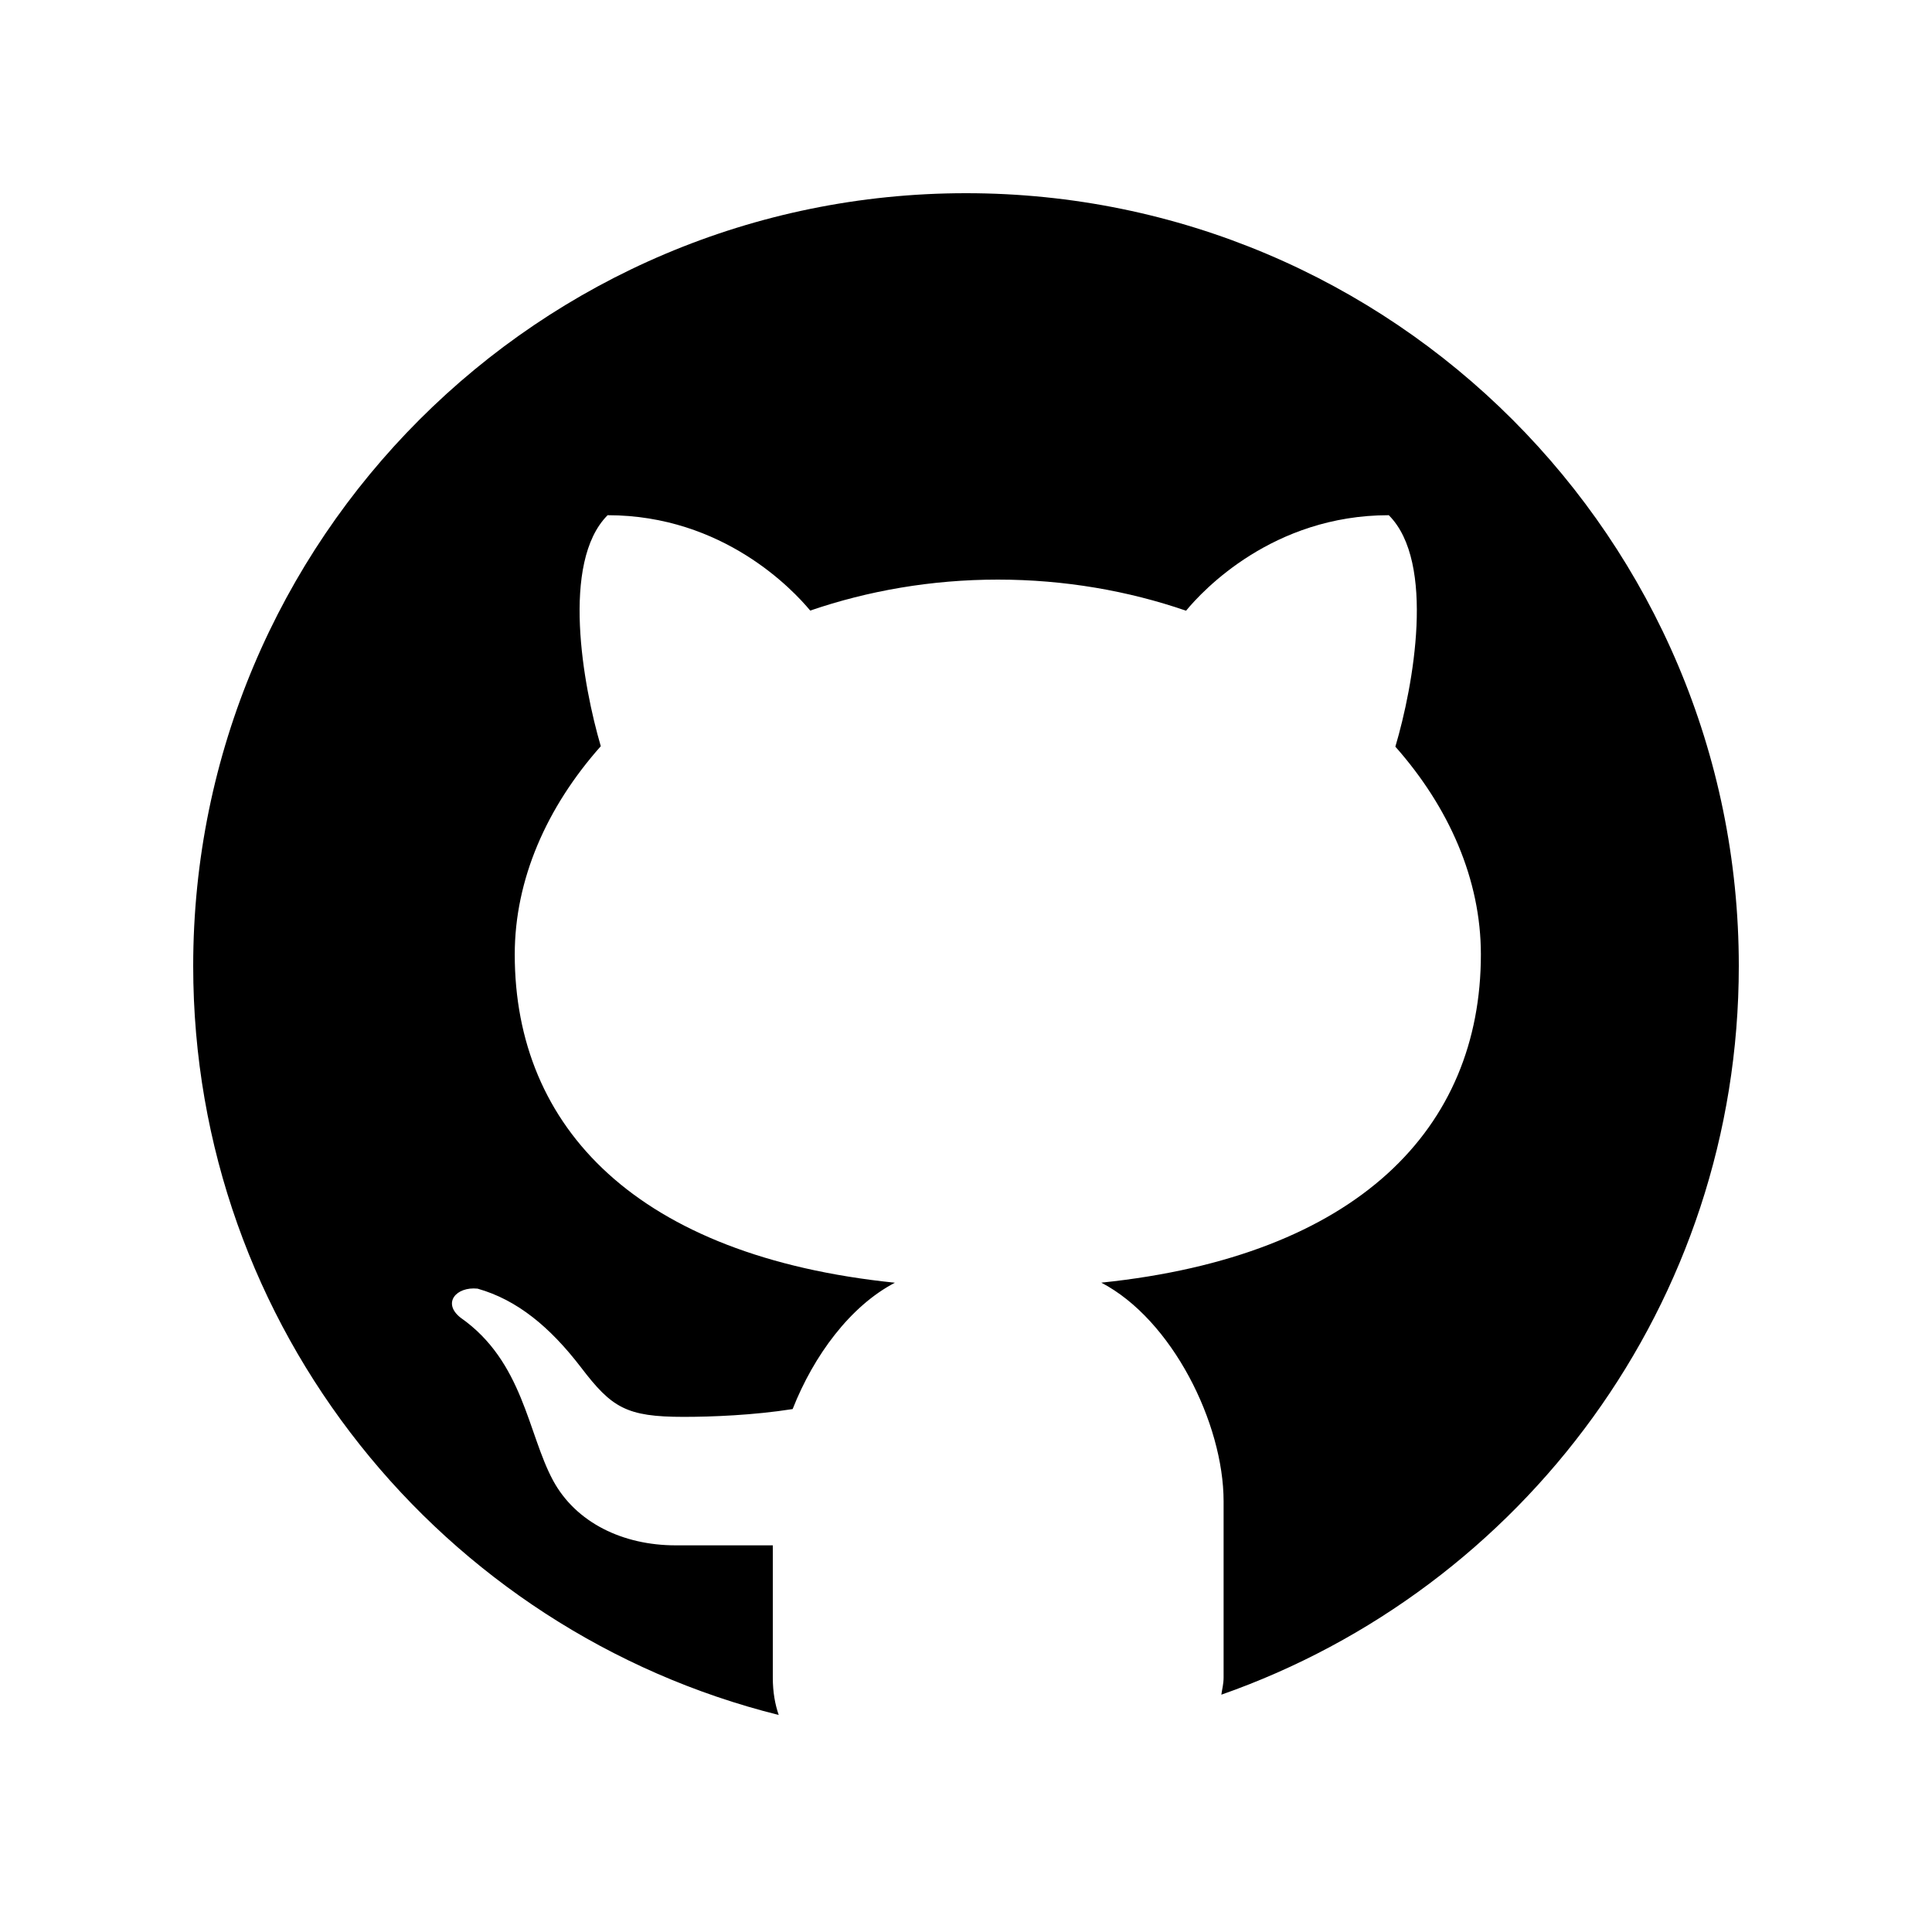
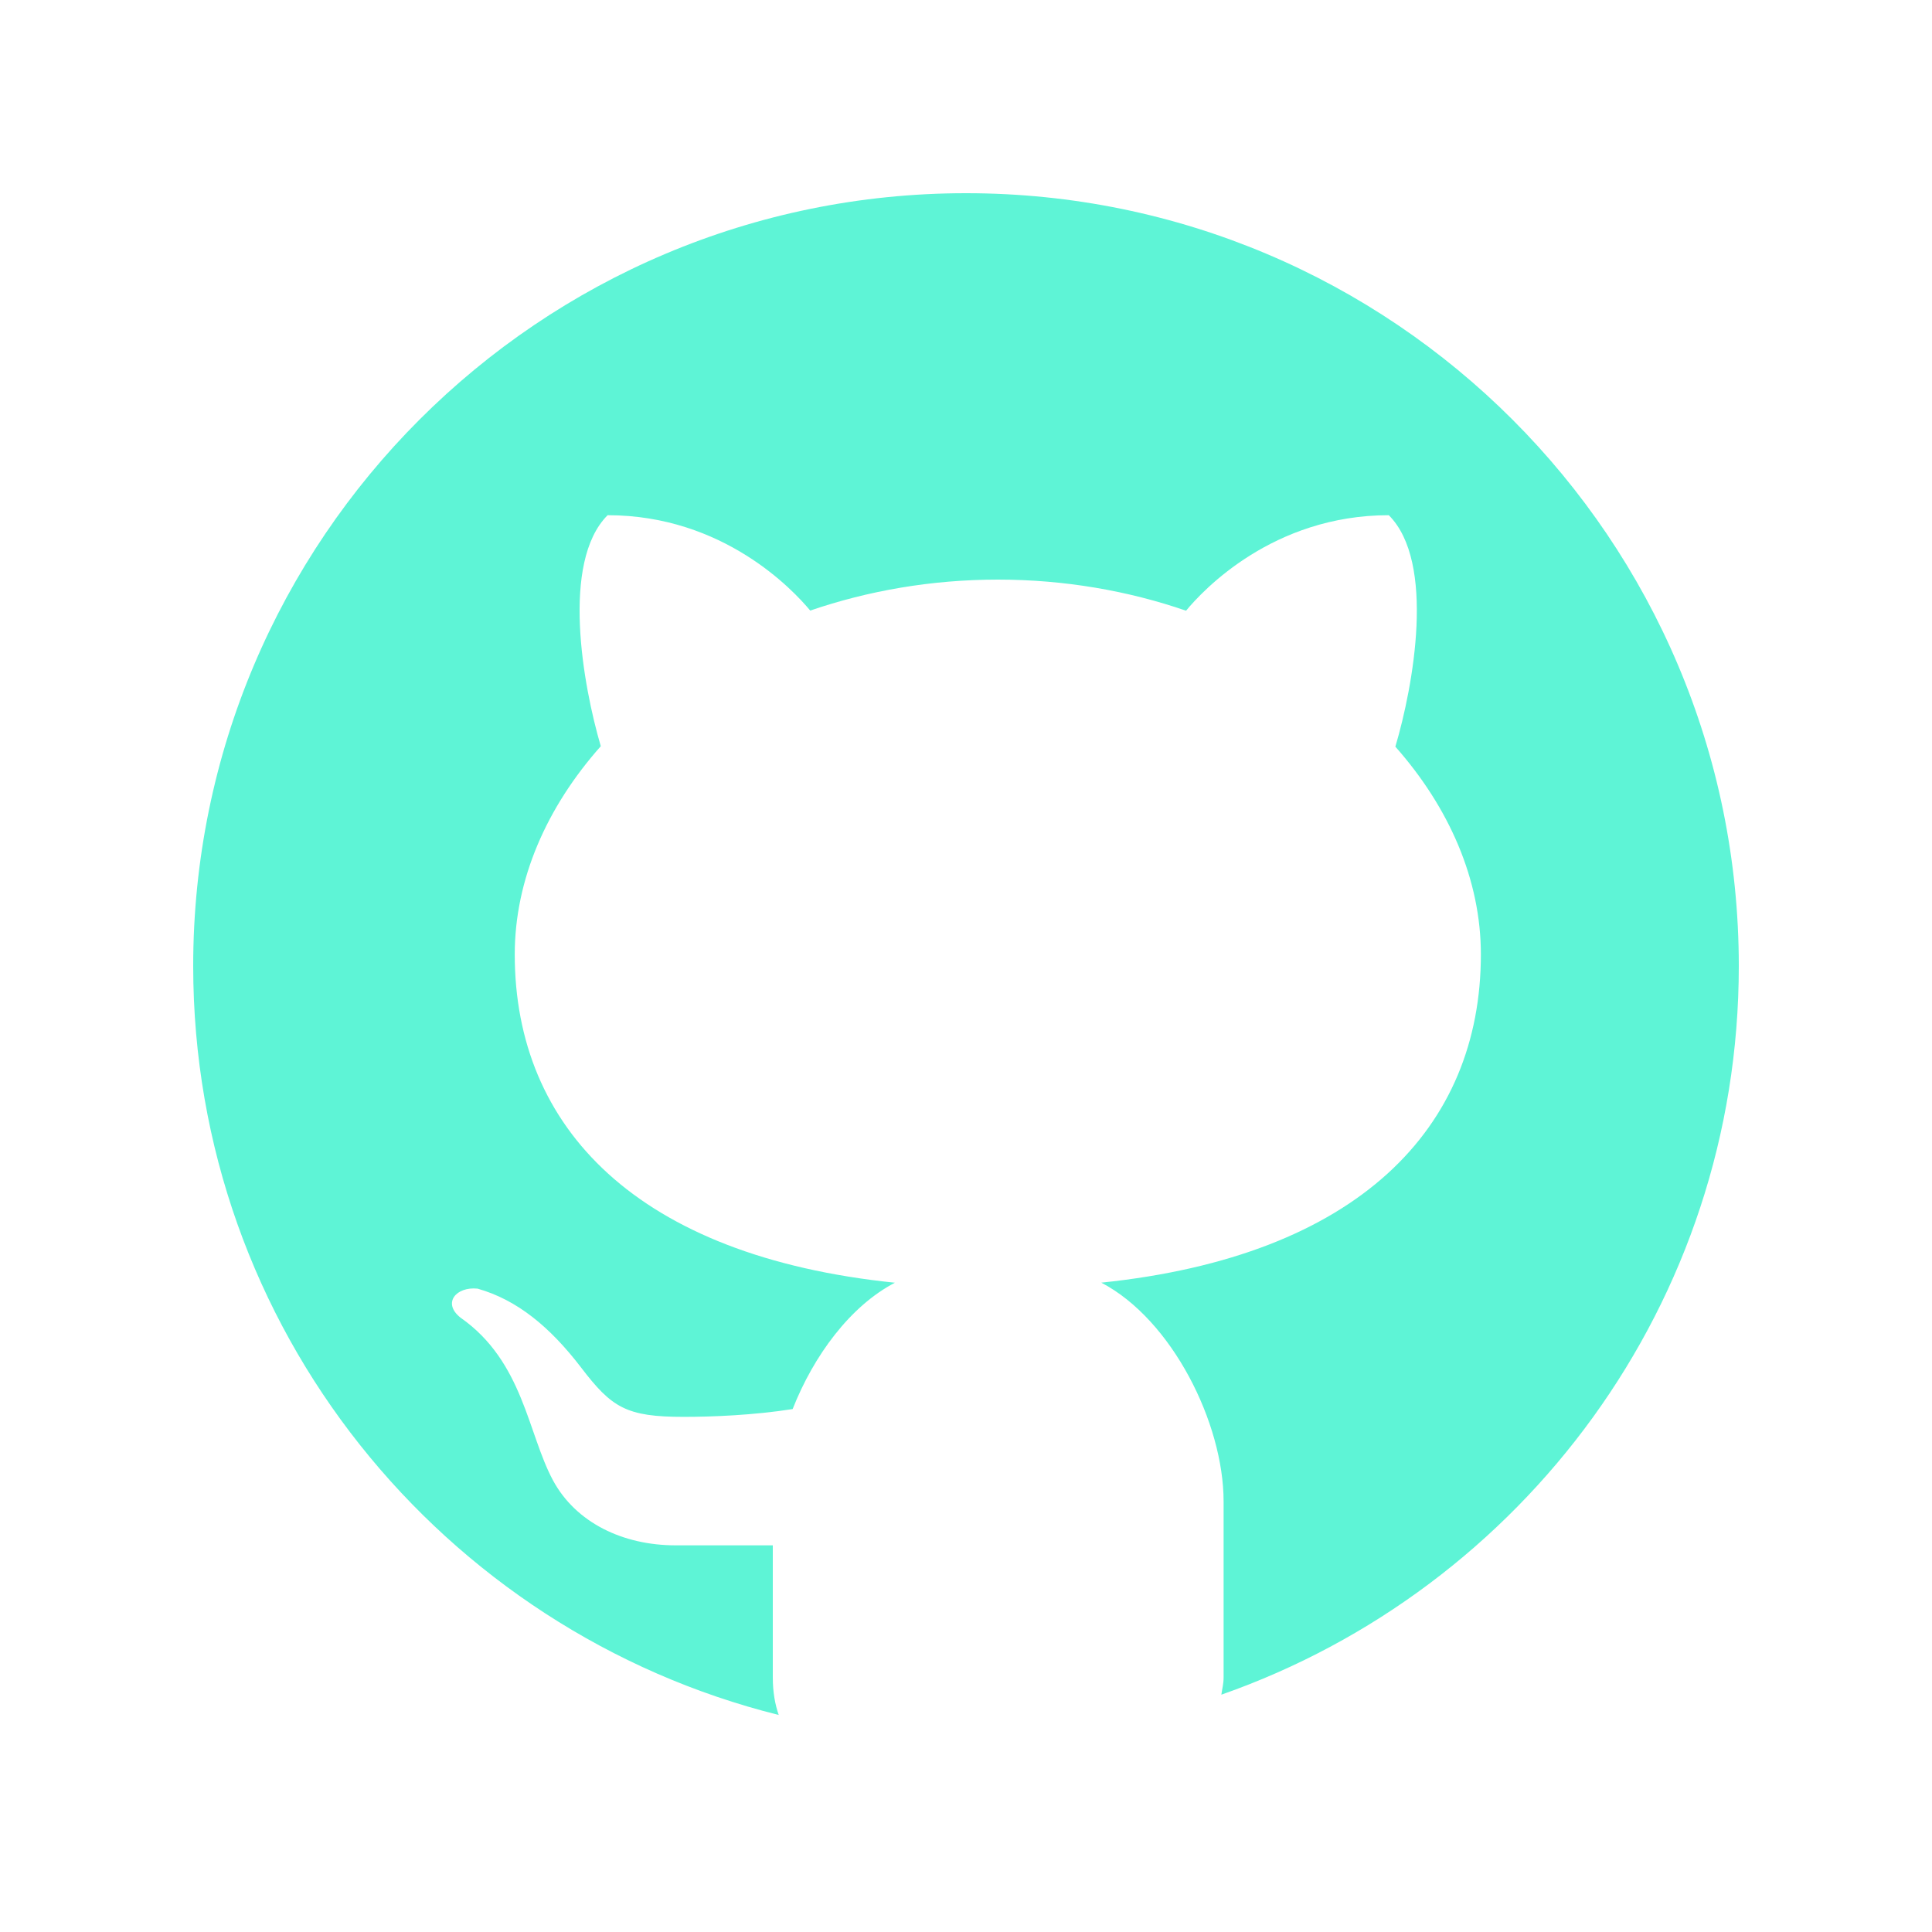
- <svg xmlns="http://www.w3.org/2000/svg" fill="#000000" viewBox="0 0 30 30" width="60px" height="60px">
+ <svg xmlns="http://www.w3.org/2000/svg" fill="#5EF4D6" viewBox="0 0 30 30" width="60px" height="60px">
  <path d="M15,3C8.373,3,3,8.373,3,15c0,5.623,3.872,10.328,9.092,11.63C12.036,26.468,12,26.28,12,26.047v-2.051 c-0.487,0-1.303,0-1.508,0c-0.821,0-1.551-0.353-1.905-1.009c-0.393-0.729-0.461-1.844-1.435-2.526 c-0.289-0.227-0.069-0.486,0.264-0.451c0.615,0.174,1.125,0.596,1.605,1.222c0.478,0.627,0.703,0.769,1.596,0.769 c0.433,0,1.081-0.025,1.691-0.121c0.328-0.833,0.895-1.6,1.588-1.962c-3.996-0.411-5.903-2.399-5.903-5.098 c0-1.162,0.495-2.286,1.336-3.233C9.053,10.647,8.706,8.73,9.435,8c1.798,0,2.885,1.166,3.146,1.481C13.477,9.174,14.461,9,15.495,9 c1.036,0,2.024,0.174,2.922,0.483C18.675,9.17,19.763,8,21.565,8c0.732,0.731,0.381,2.656,0.102,3.594 c0.836,0.945,1.328,2.066,1.328,3.226c0,2.697-1.904,4.684-5.894,5.097C18.199,20.49,19,22.1,19,23.313v2.734 c0,0.104-0.023,0.179-0.035,0.268C23.641,24.676,27,20.236,27,15C27,8.373,21.627,3,15,3z" />
</svg>
